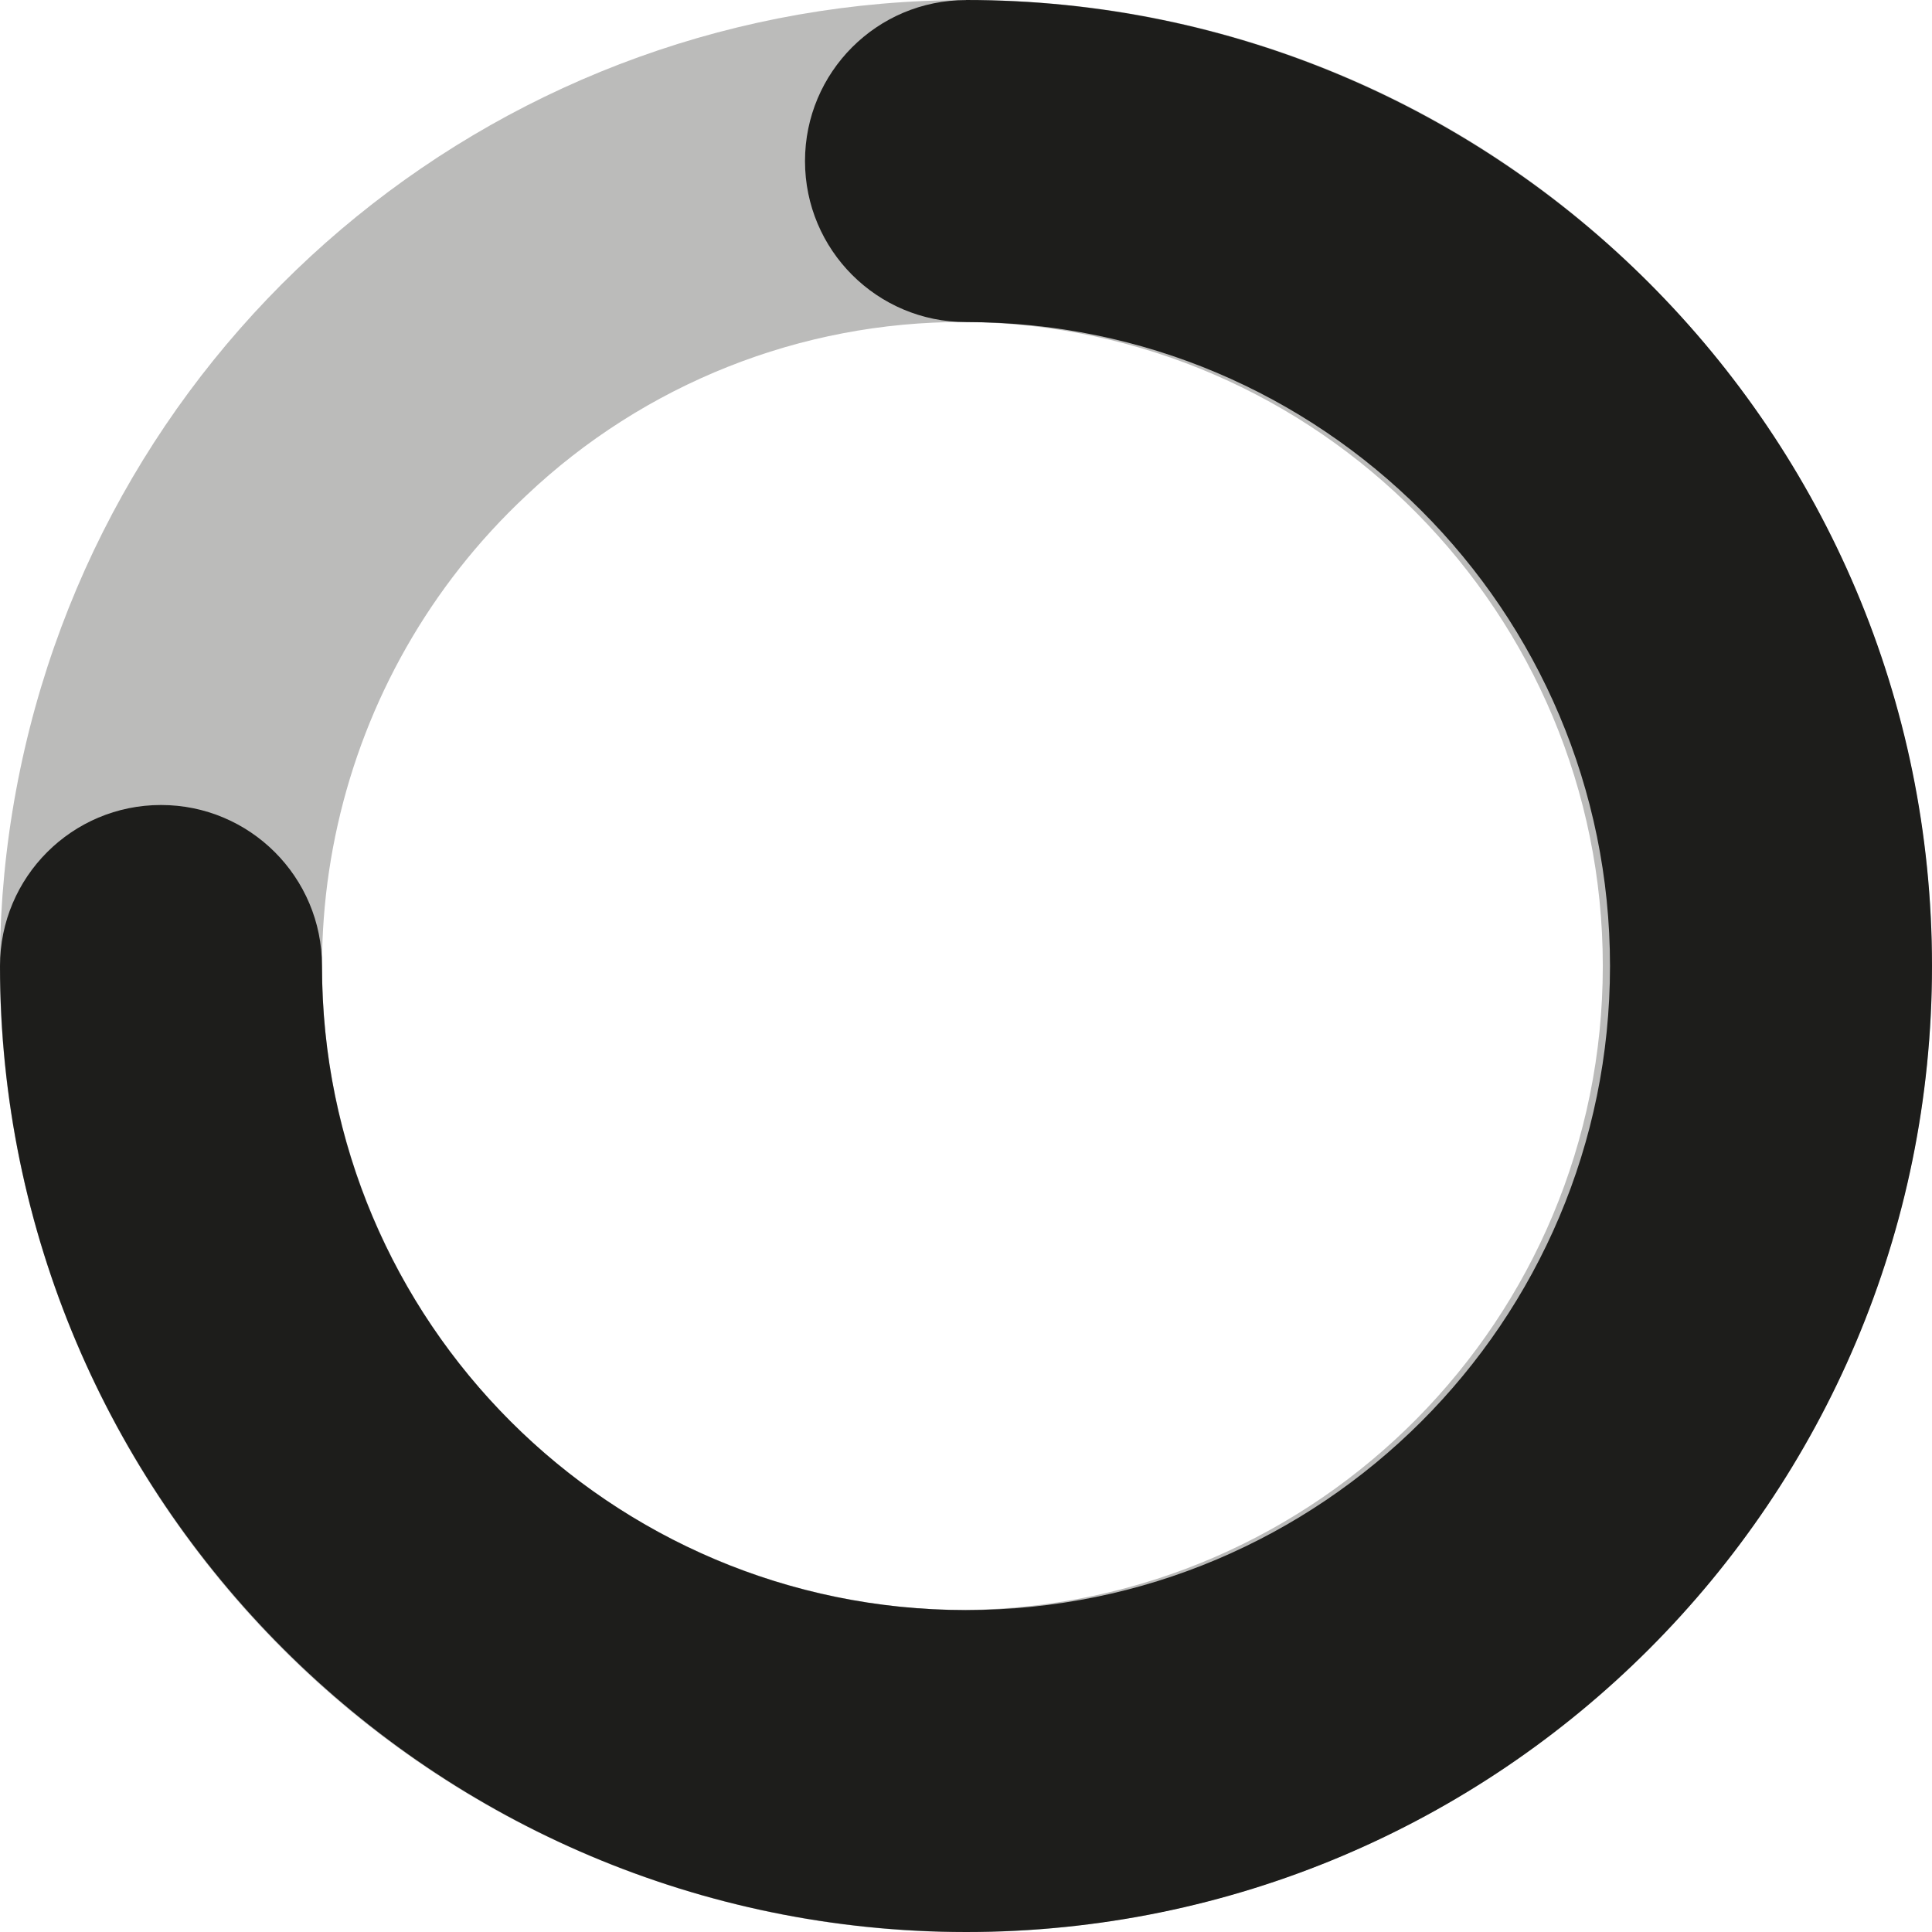
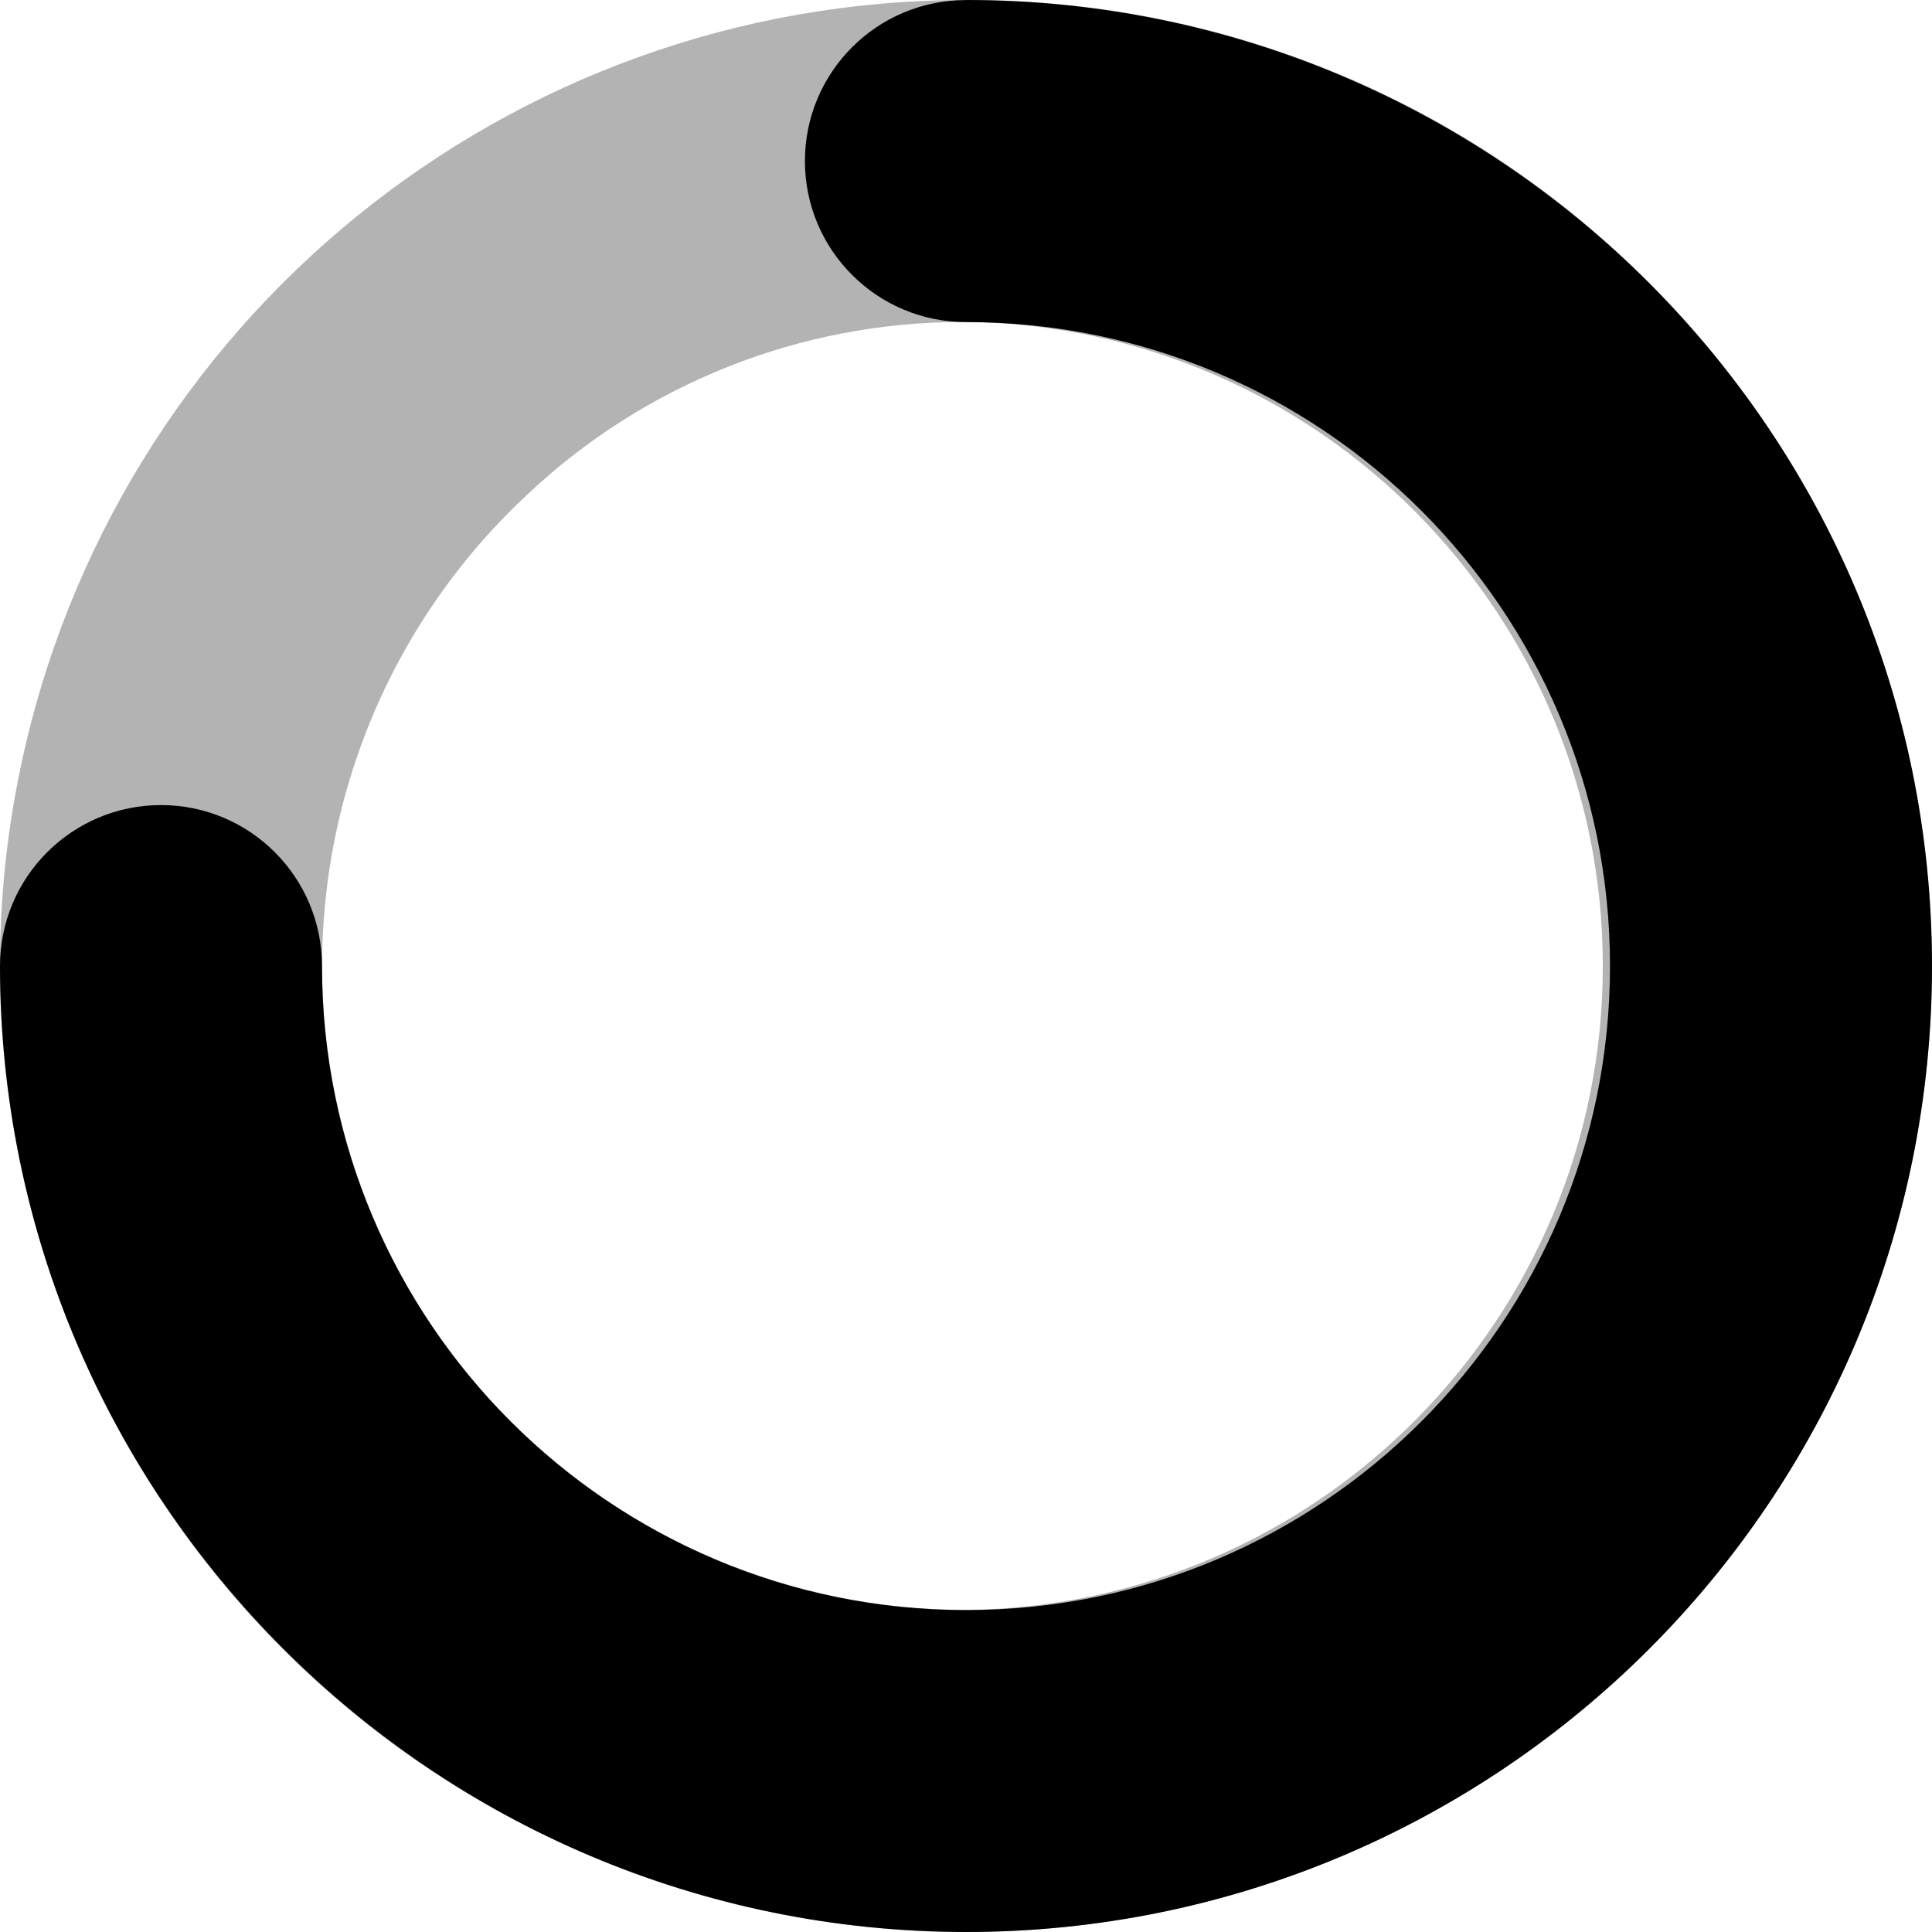
<svg xmlns="http://www.w3.org/2000/svg" viewBox="0 0 24 24">
  <defs>
-     <style>.cls-1{opacity:0;}.cls-2,.cls-3{fill:#1d1d1b;}.cls-2{isolation:isolate;opacity:0.303;}</style>
+     <style>.cls-1{opacity:0;}.cls-2{isolation:isolate;opacity:0.3;}</style>
  </defs>
  <g id="Calque_2" data-name="Calque 2">
    <g id="Calque_1-2" data-name="Calque 1">
      <rect class="cls-1" x="0" width="24" height="24" />
-       <path id="Tracé_5394" data-name="Tracé 5394" class="cls-2" d="M12.008.001a12,12,0,1,0,8.75,3.797A11.9,11.9,0,0,0,12.008.001ZM12,20A8,8,0,0,1,6.537,6.156,7.87,7.87,0,0,1,11.967,4H12a8,8,0,0,1,0,15.999Z" />
-       <path id="Tracé_5395" data-name="Tracé 5395" class="cls-3" d="M12,.001a2,2,0,0,0,0,4A8,8,0,1,1,4,12v0a2,2,0,0,0-4,0A12.013,12.013,0,0,0,12,24h0A12,12,0,0,0,12,0Z" />
+       <path id="Tracé_5394" data-name="Tracé 5394" class="cls-2" d="M12.008 0a12,12,0,1,0,8.75,3.797A11.9,11.9,0,0,0,12.008 0Zm-.008,19.999A8,8,0,0,1,6.537,6.156a7.87,7.87,0,0,1,5.43-2.156h.033a8,8,0,0,1,0,15.999Z" />
+       <path id="Tracé_5395" data-name="Tracé 5395" d="M11.999.001a2,2,0,0,0,0,4,8,8,0,1,1-7.999,8v-0a2,2,0,0,0-4,0A12.013,12.013,0,0,0,12,24h0a12,12,0,0,0,0-24Z" />
    </g>
  </g>
</svg>
